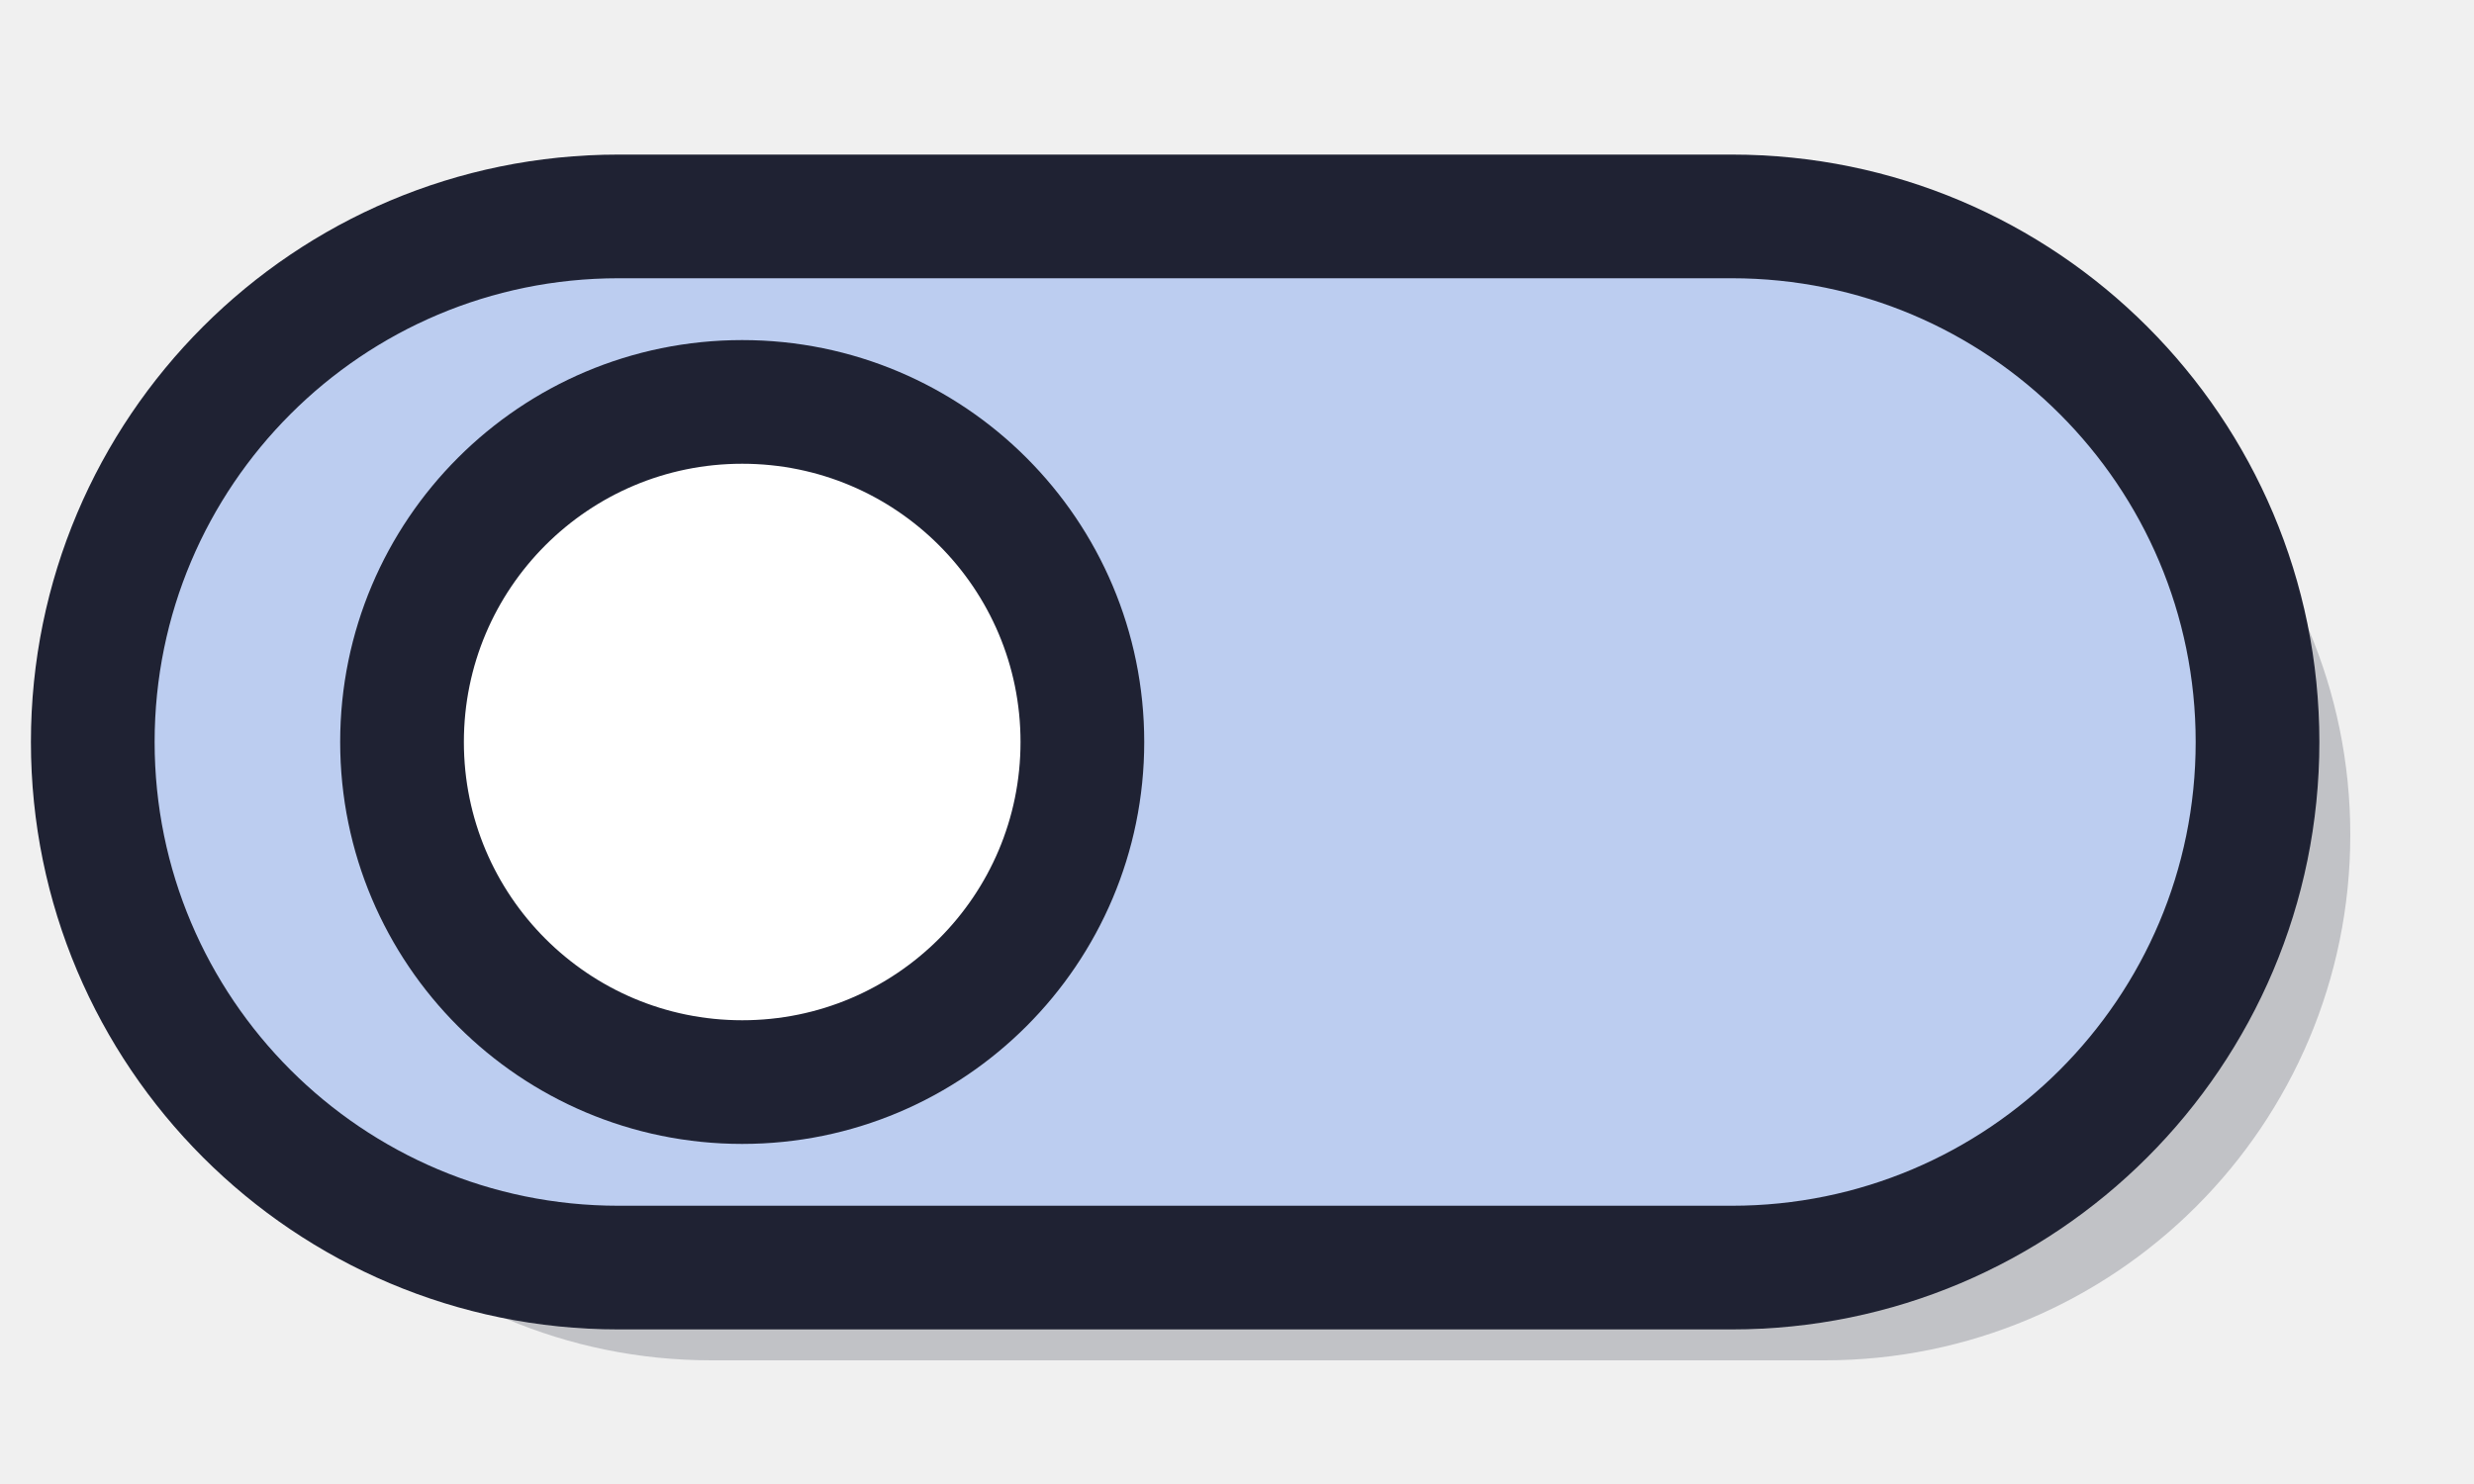
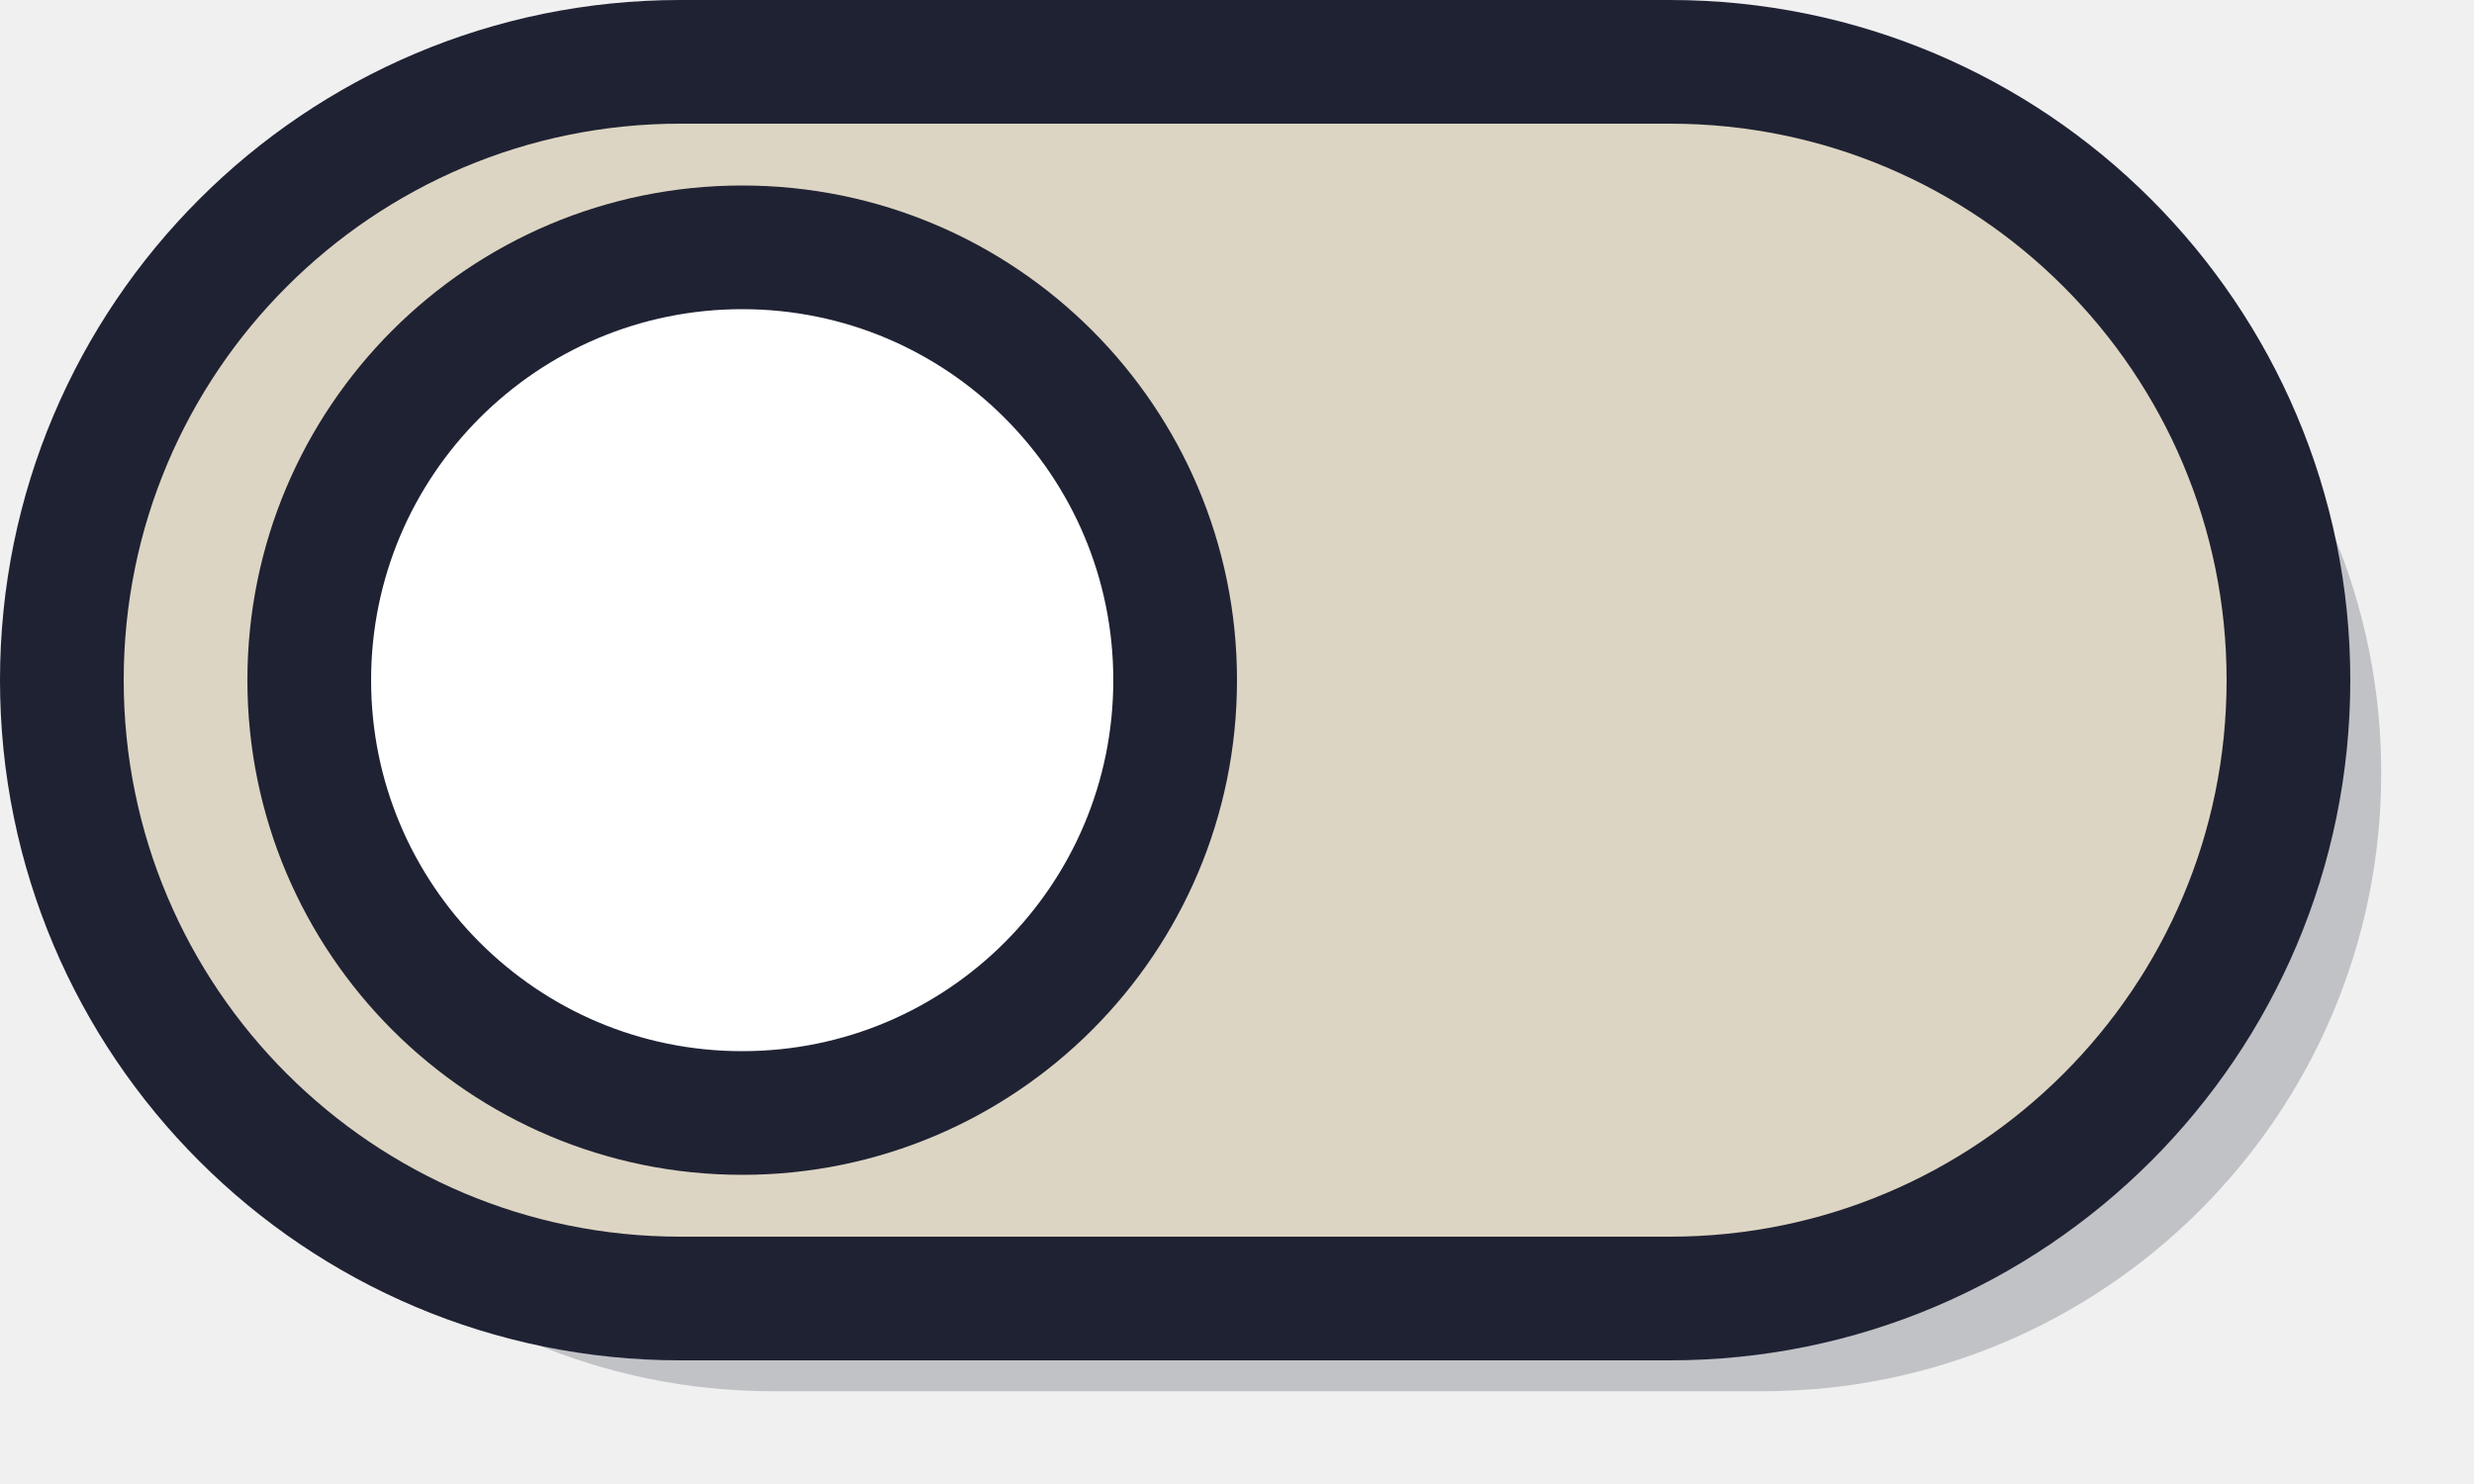
<svg xmlns="http://www.w3.org/2000/svg" width="40" height="24" viewBox="0 0 40 24">
-   <rect x="1.5" y="3.5" width="35" height="17" rx="8.5" fill="#1F2233" fill-opacity="0.22" transform="translate(1.5 1.5)" />
-   <rect x="1.5" y="3.5" width="35" height="17" rx="8.5" fill="#BCCDF0" stroke="#1F2233" stroke-width="2" />
-   <circle cx="12" cy="12" r="5.5" fill="#FFFFFF" stroke="#1F2233" stroke-width="2" />
+   <rect x="1" y="1" width="36" height="20" rx="10" fill="#1F2233" fill-opacity="0.22" transform="translate(1.5 1.5)" />
+   <rect x="1" y="1" width="36" height="20" rx="10" fill="#DDD5C3" stroke="#1F2233" stroke-width="2" />
+   <circle cx="12" cy="11" r="7" fill="#FFFFFF" stroke="#1F2233" stroke-width="2" />
</svg>
